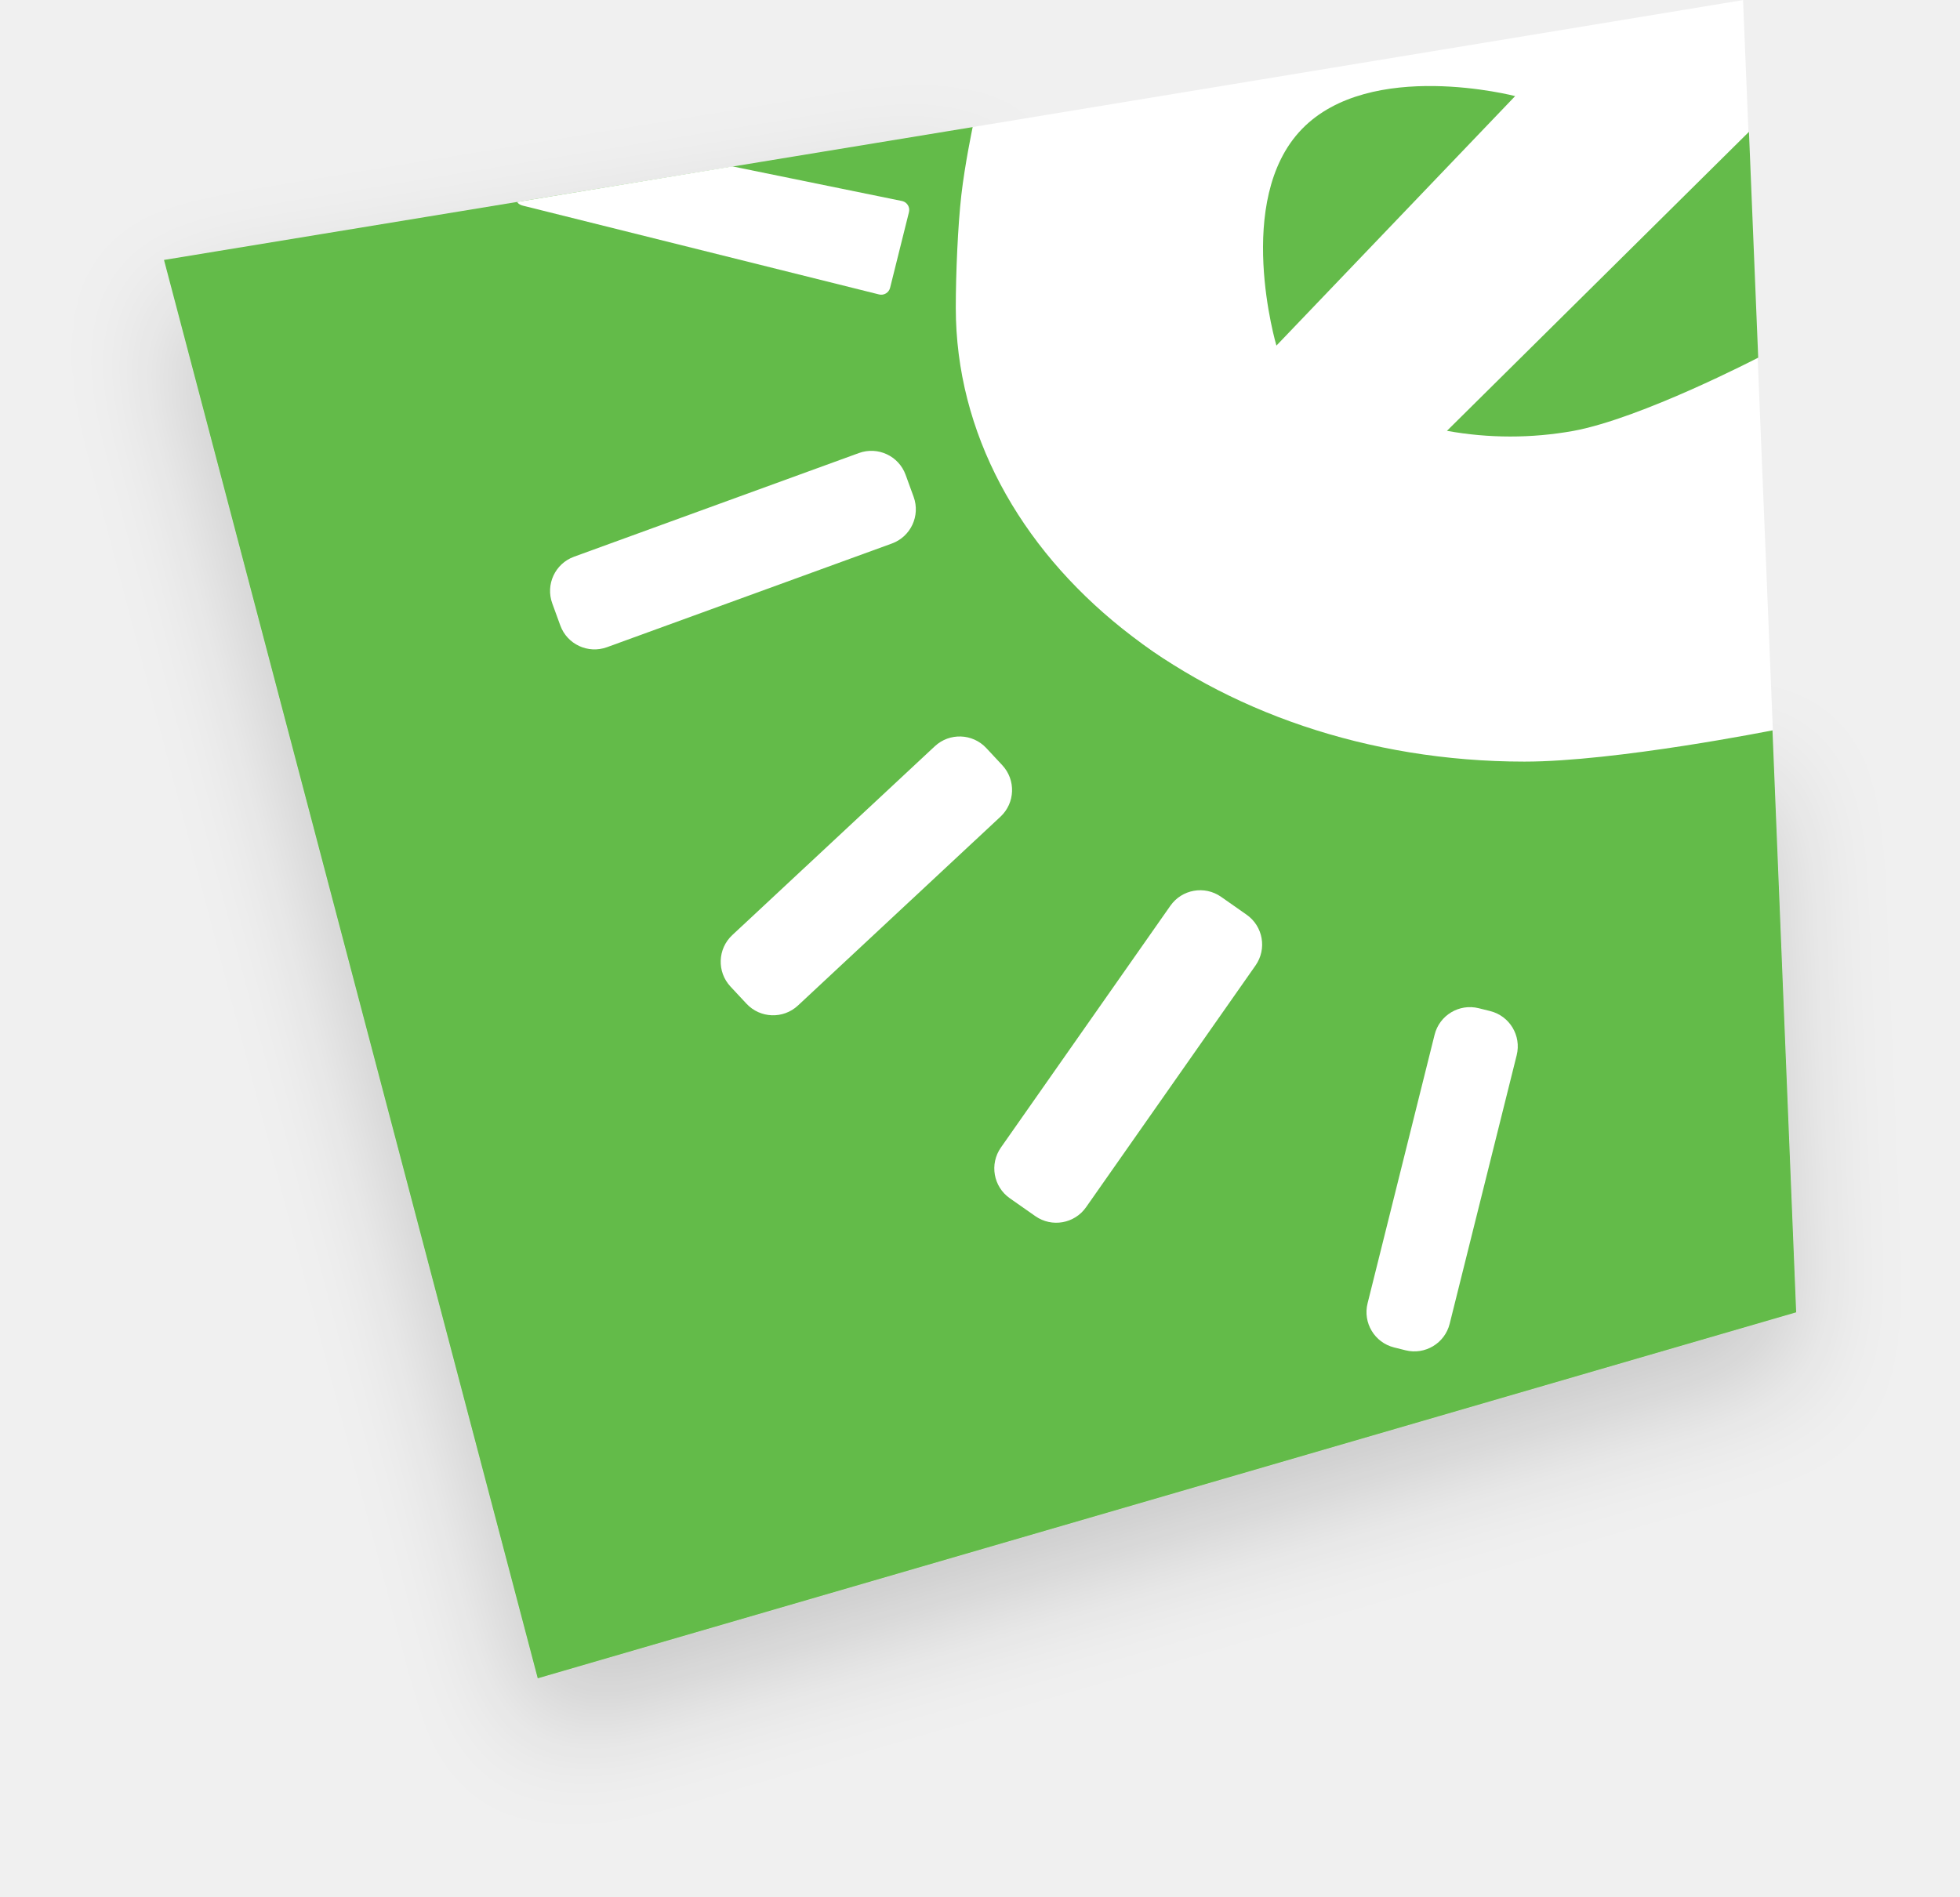
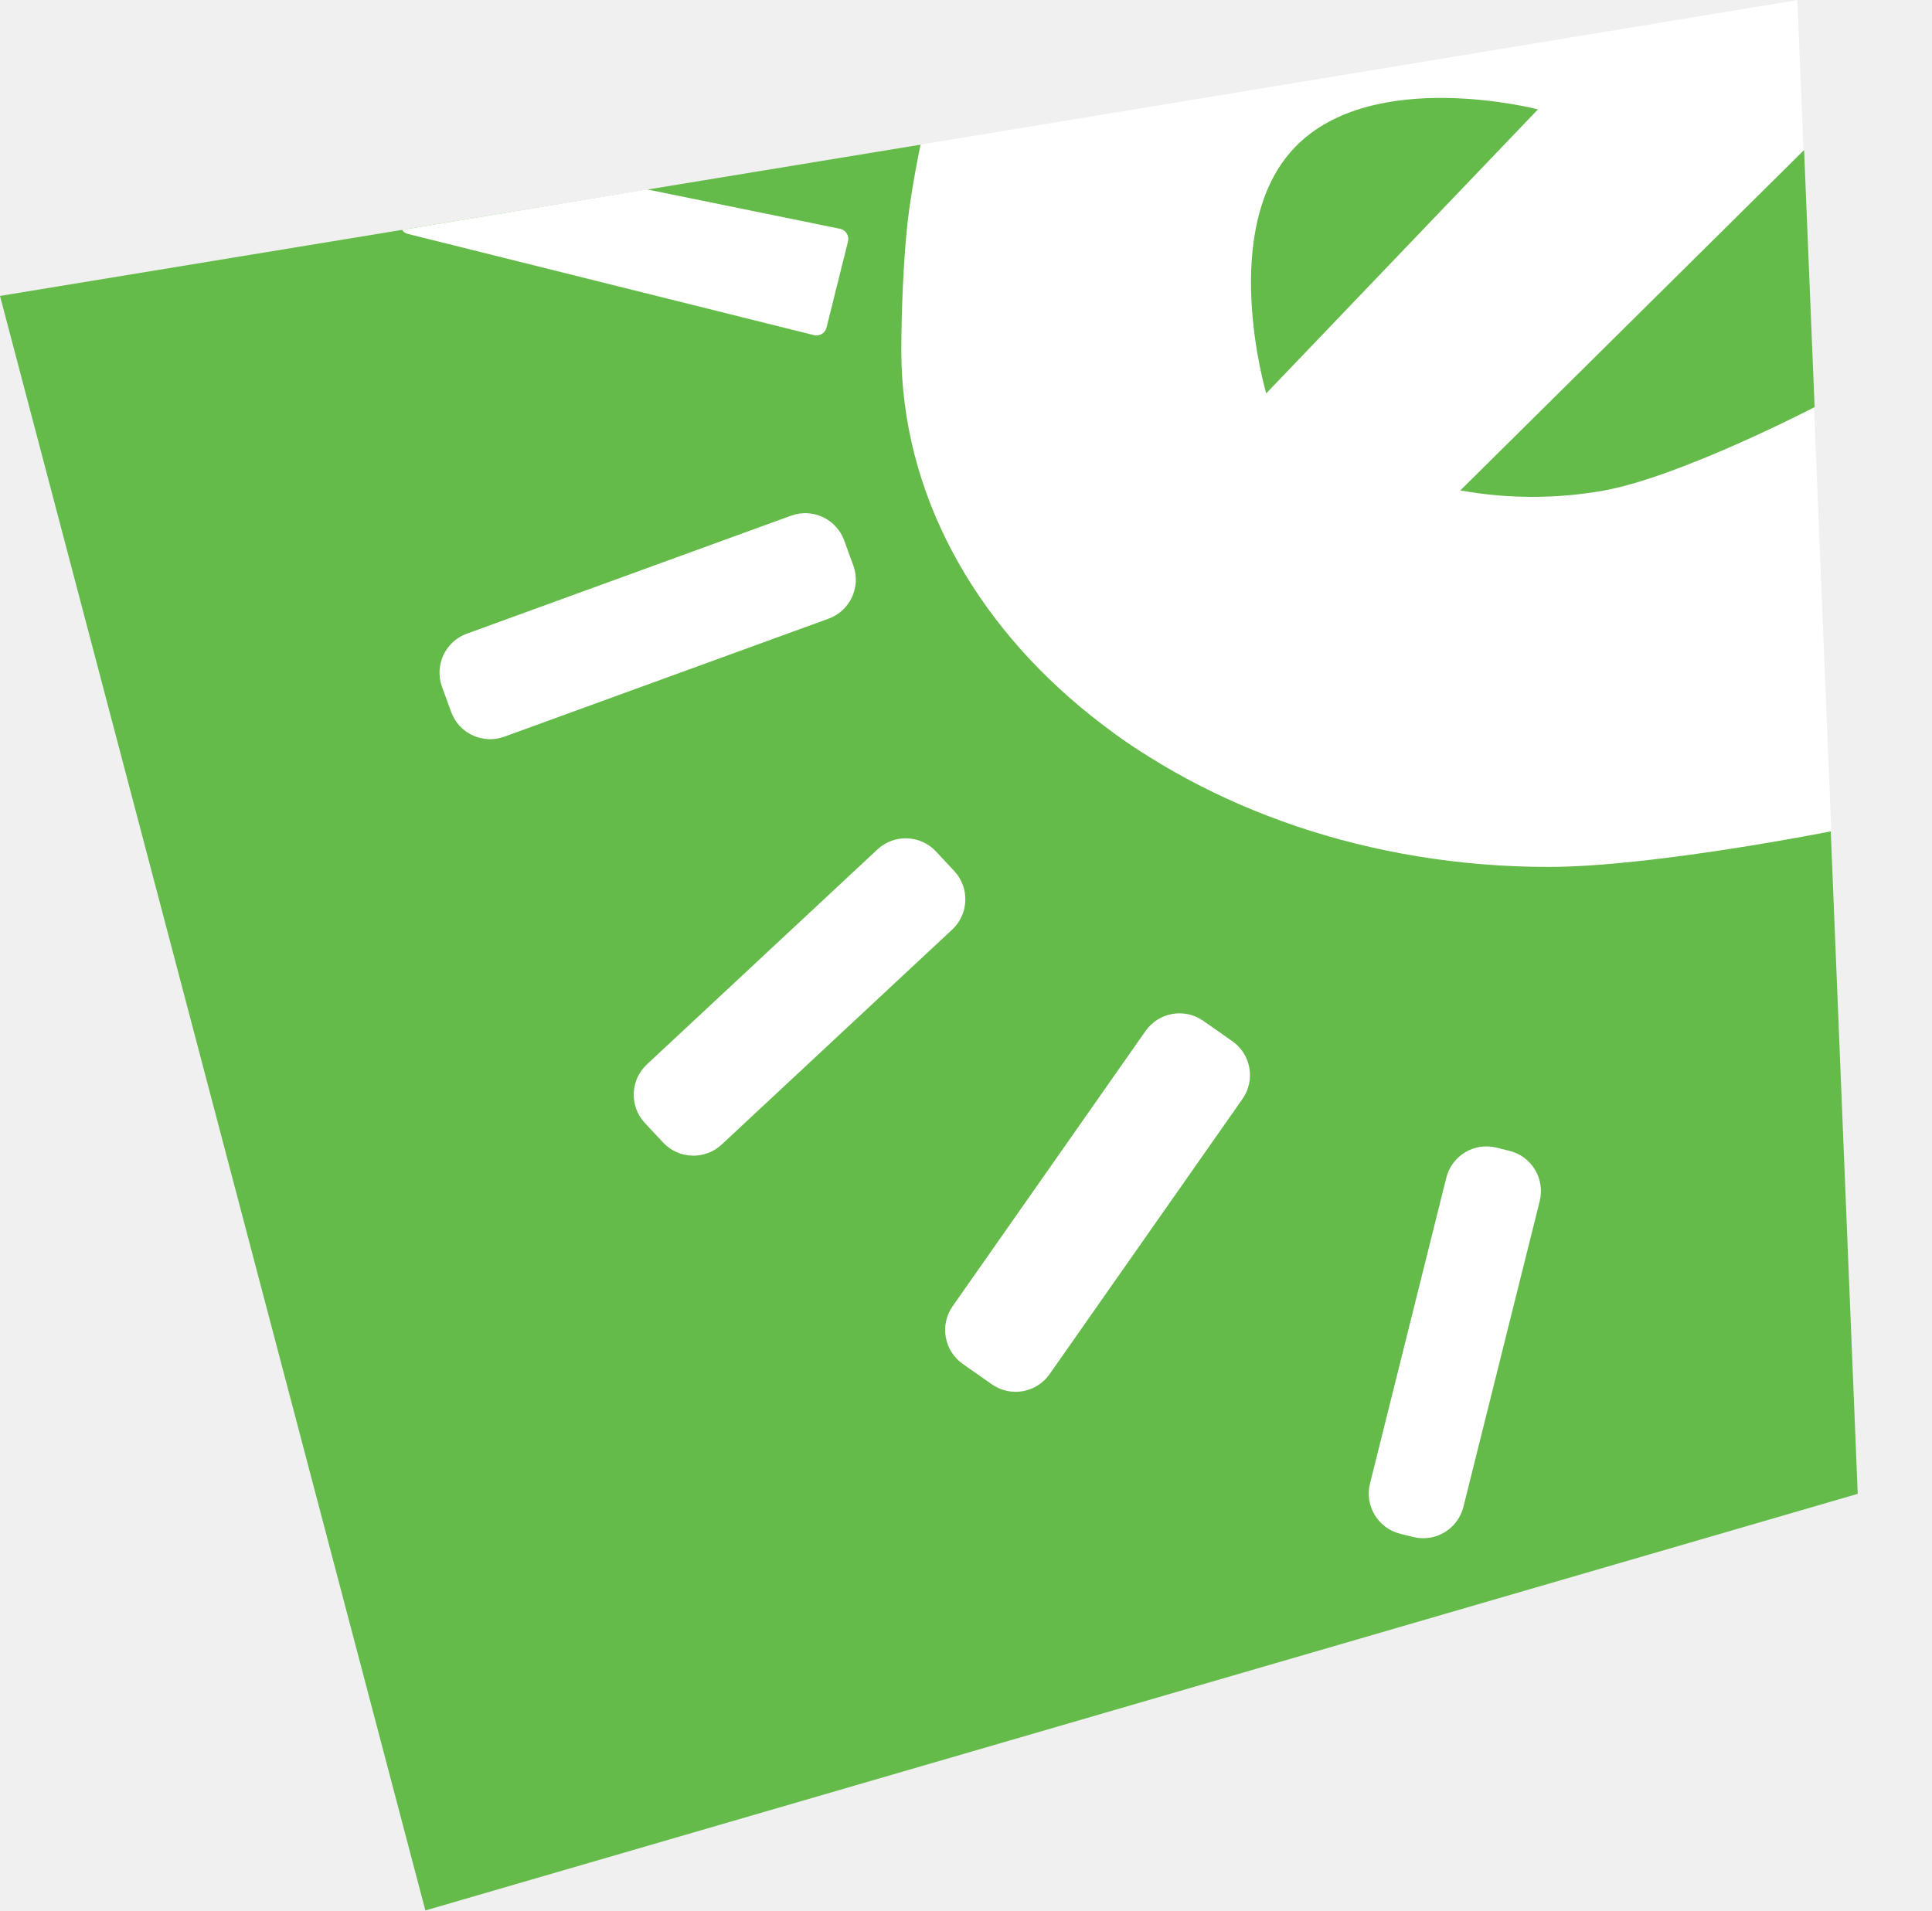
- <svg xmlns="http://www.w3.org/2000/svg" width="107.621" height="104.172" viewBox="0 0 107.621 104.172">
+ <svg xmlns="http://www.w3.org/2000/svg" width="93.204" height="92.172" viewBox="0 0 93.204 92.172">
  <defs>
    <style>
      .cls-1 {
        fill: #64bb4a;
      }

      .cls-2 {
        fill: #fff;
      }
- 
-       .cls-3 {
-         filter: url(#Path_1);
-       }
    </style>
-     <filter id="Path_1" x="0" y="0.975" width="107.621" height="103.197" filterUnits="userSpaceOnUse">
-       <feOffset dy="3" input="SourceAlpha" />
-       <feGaussianBlur stdDeviation="3" result="blur" />
-       <feFlood flood-opacity="0.161" />
-       <feComposite operator="in" in2="blur" />
-       <feComposite in="SourceGraphic" />
-     </filter>
  </defs>
-   <g id="Group_3" data-name="Group 3" transform="translate(-197.316 -300.895)">
+   <g id="Group_3" data-name="Group 3" transform="translate(-206.316 -300.895)">
    <g id="Group_1" data-name="Group 1" transform="translate(206.316 300.934)">
-       <g class="cls-3" transform="matrix(1, 0, 0, 1, -9, -0.04)">
-         <path id="Path_1-2" data-name="Path 1" class="cls-1" d="M1.215,52.806l44.428-7.3s-1.58,20.242,9.39,28.445,34.489,4.369,34.489,4.369L90.836,110.6l-69.1,20.1Z" transform="translate(7.79 -38.53)" />
-       </g>
+       <path id="Path_1" data-name="Path 1" class="cls-1" d="M1.215,52.806l44.428-7.3s-1.58,20.242,9.39,28.445,34.489,4.369,34.489,4.369L90.836,110.6l-69.1,20.1Z" transform="translate(-1.215 -38.568)" />
      <rect id="Rectangle_1" data-name="Rectangle 1" class="cls-2" width="20.647" height="5.288" rx="2" transform="translate(20.64 31.218) rotate(-20)" />
      <rect id="Rectangle_2" data-name="Rectangle 2" class="cls-2" width="19.205" height="5.288" rx="2" transform="translate(29.746 52.677) rotate(-43)" />
      <rect id="Rectangle_3" data-name="Rectangle 3" class="cls-2" width="20.212" height="5.71" rx="2" transform="matrix(0.574, -0.819, 0.819, 0.574, 44.81, 64.618)" />
      <rect id="Rectangle_4" data-name="Rectangle 4" class="cls-2" width="19.205" height="4.647" rx="2" transform="matrix(0.242, -0.97, 0.97, 0.242, 65.608, 73.474)" />
      <path id="Path_2" data-name="Path 2" class="cls-2" d="M20.647,0a.5.5,0,0,1,.5.5V4.784a.5.5,0,0,1-.5.5H.5c-.278,0-.359-.123-.359-.123L11.13.409Z" transform="translate(20.512 6.009) rotate(14)" />
    </g>
    <path id="Path_3" data-name="Path 3" class="cls-2" d="M43.228,31.9l1.637,40.1S36.241,73.72,31.223,73.72C13.979,73.72,0,62.559,0,48.792c0-1.847.112-4.5.305-6.187s.622-3.733.622-3.733Z" transform="translate(249.797 269)" />
    <path id="Path_4" data-name="Path 4" class="cls-1" d="M9.515,0c5.414,0,9.447,7.16,9.447,7.16L0,7.258S4.1,0,9.515,0Z" transform="matrix(0.695, -0.719, 0.719, 0.695, 262.184, 314.83)" />
    <path id="Path_5" data-name="Path 5" class="cls-1" d="M4.155,0l7.533,9.863s-3.332,6.4-6,9.117A19.576,19.576,0,0,1,0,22.962Z" transform="matrix(0.819, 0.574, -0.574, 0.819, 289.946, 305.749)" />
  </g>
</svg>
